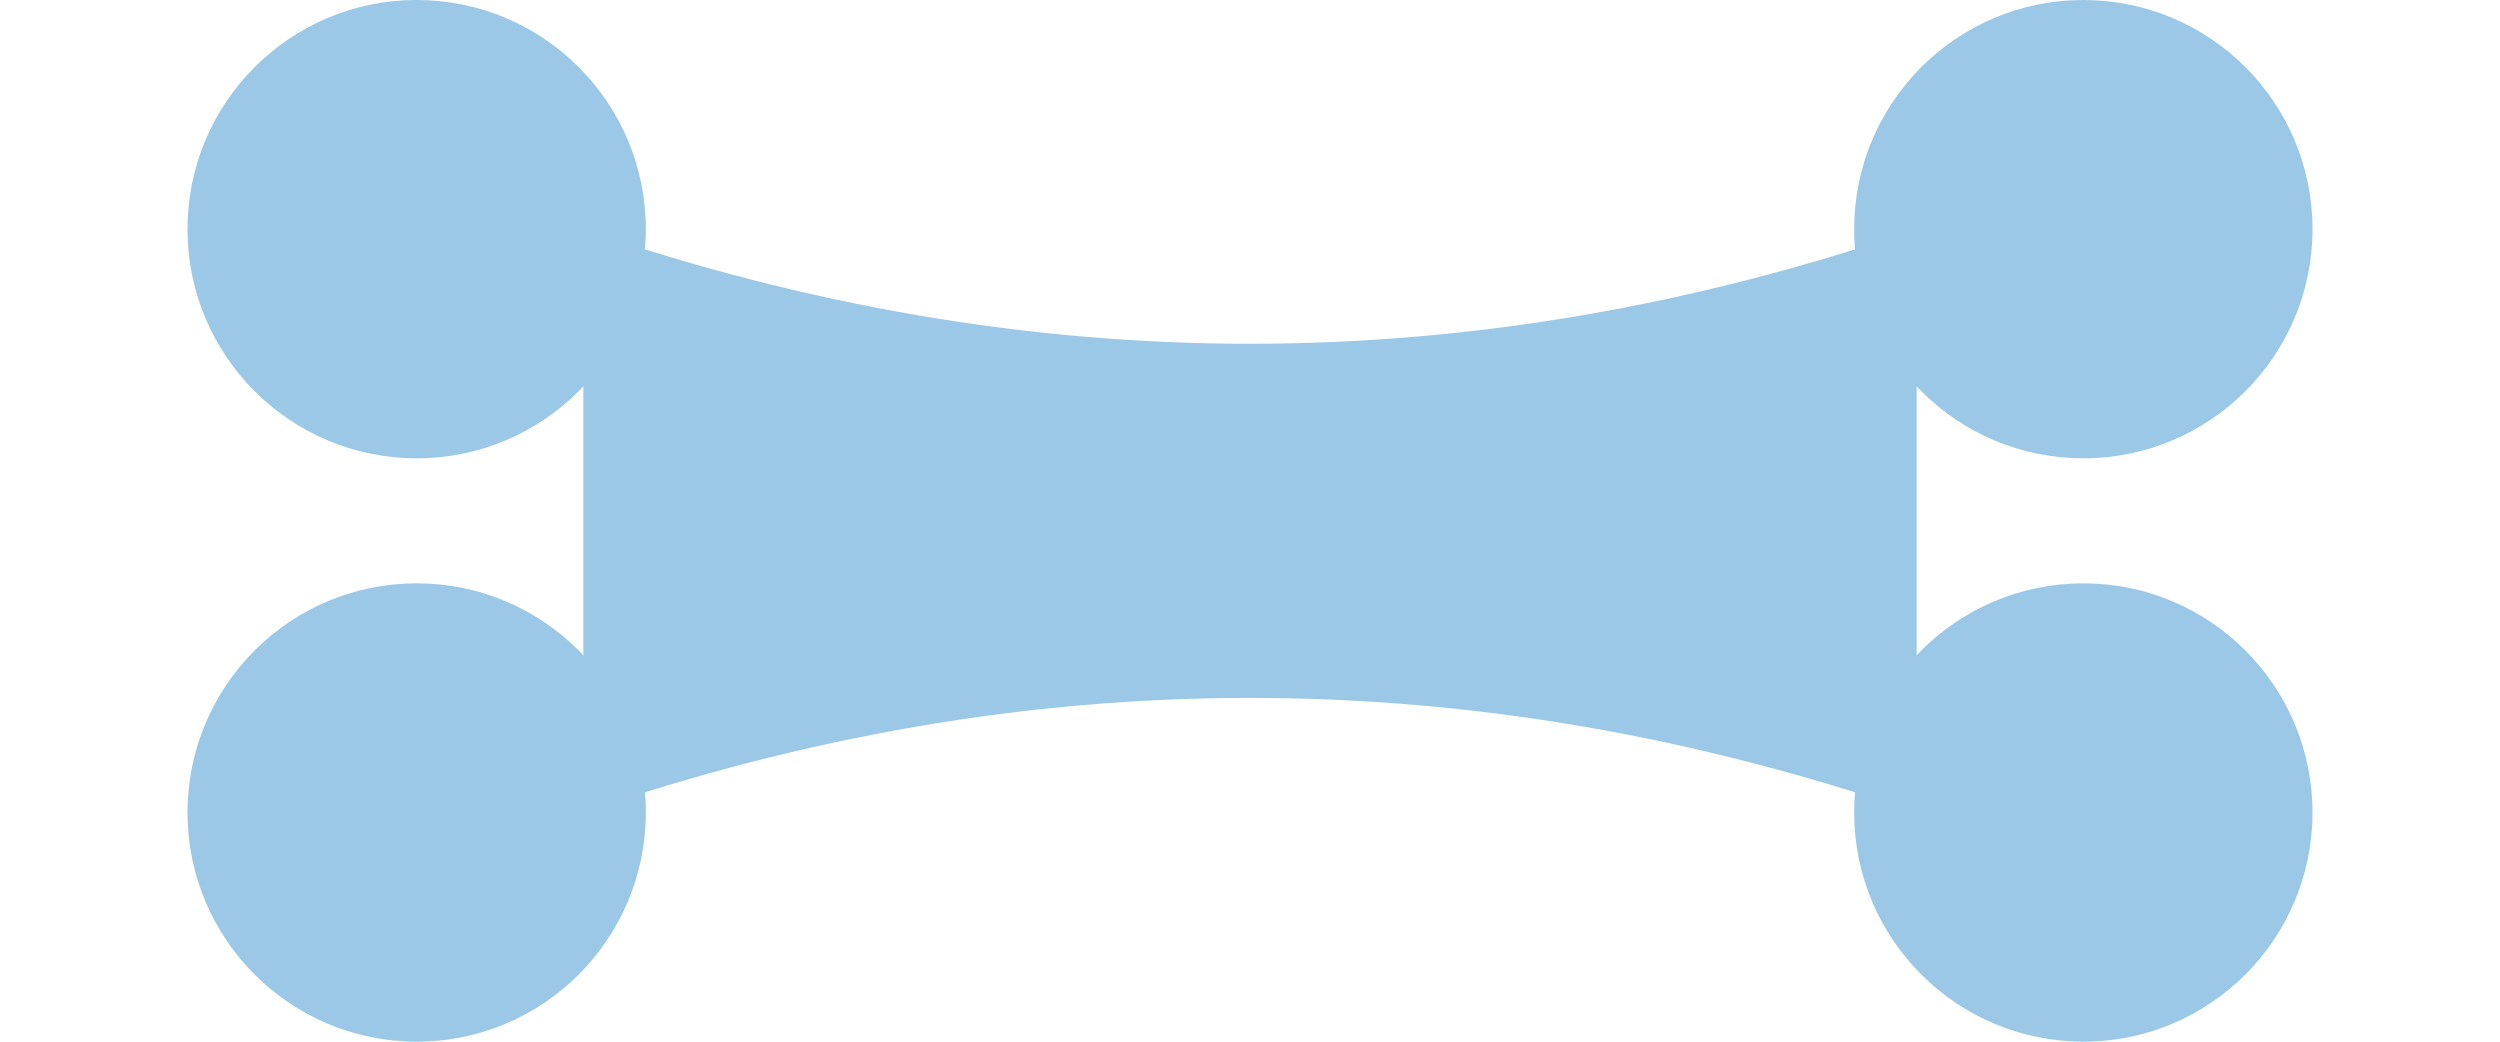
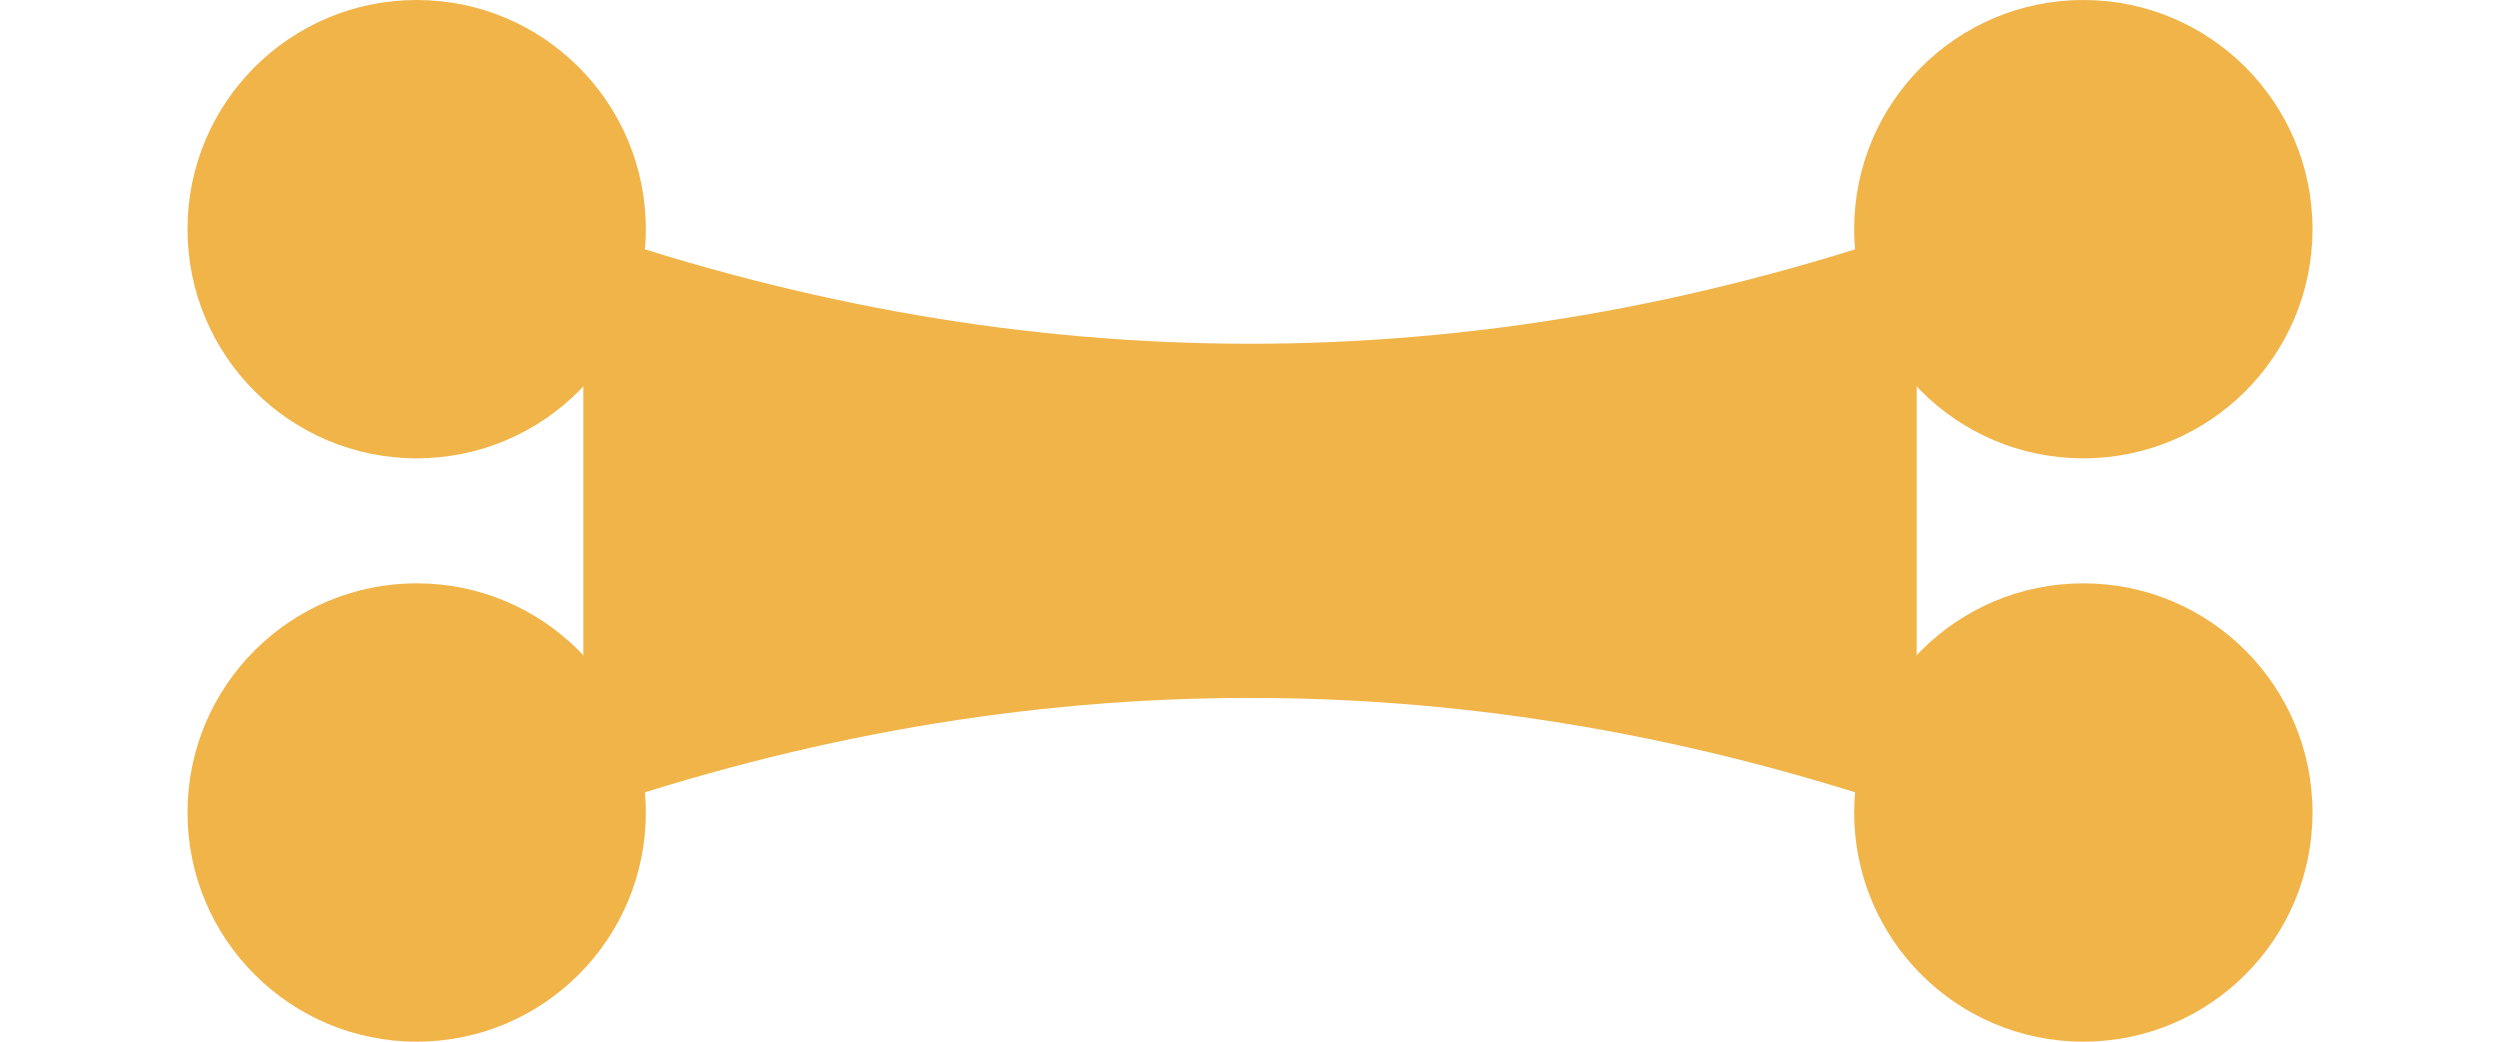
<svg xmlns="http://www.w3.org/2000/svg" viewBox="0 0 120 50" aria-hidden="true">
-   <g fill="#9cc8e8">
+   <g fill="#f0b449">
    <path d="M28 11 Q60 22 92 11 L92 39 Q60 28 28 39 Z" />
    <circle cx="20" cy="11" r="11" />
    <circle cx="20" cy="39" r="11" />
    <circle cx="100" cy="11" r="11" />
    <circle cx="100" cy="39" r="11" />
  </g>
</svg>
